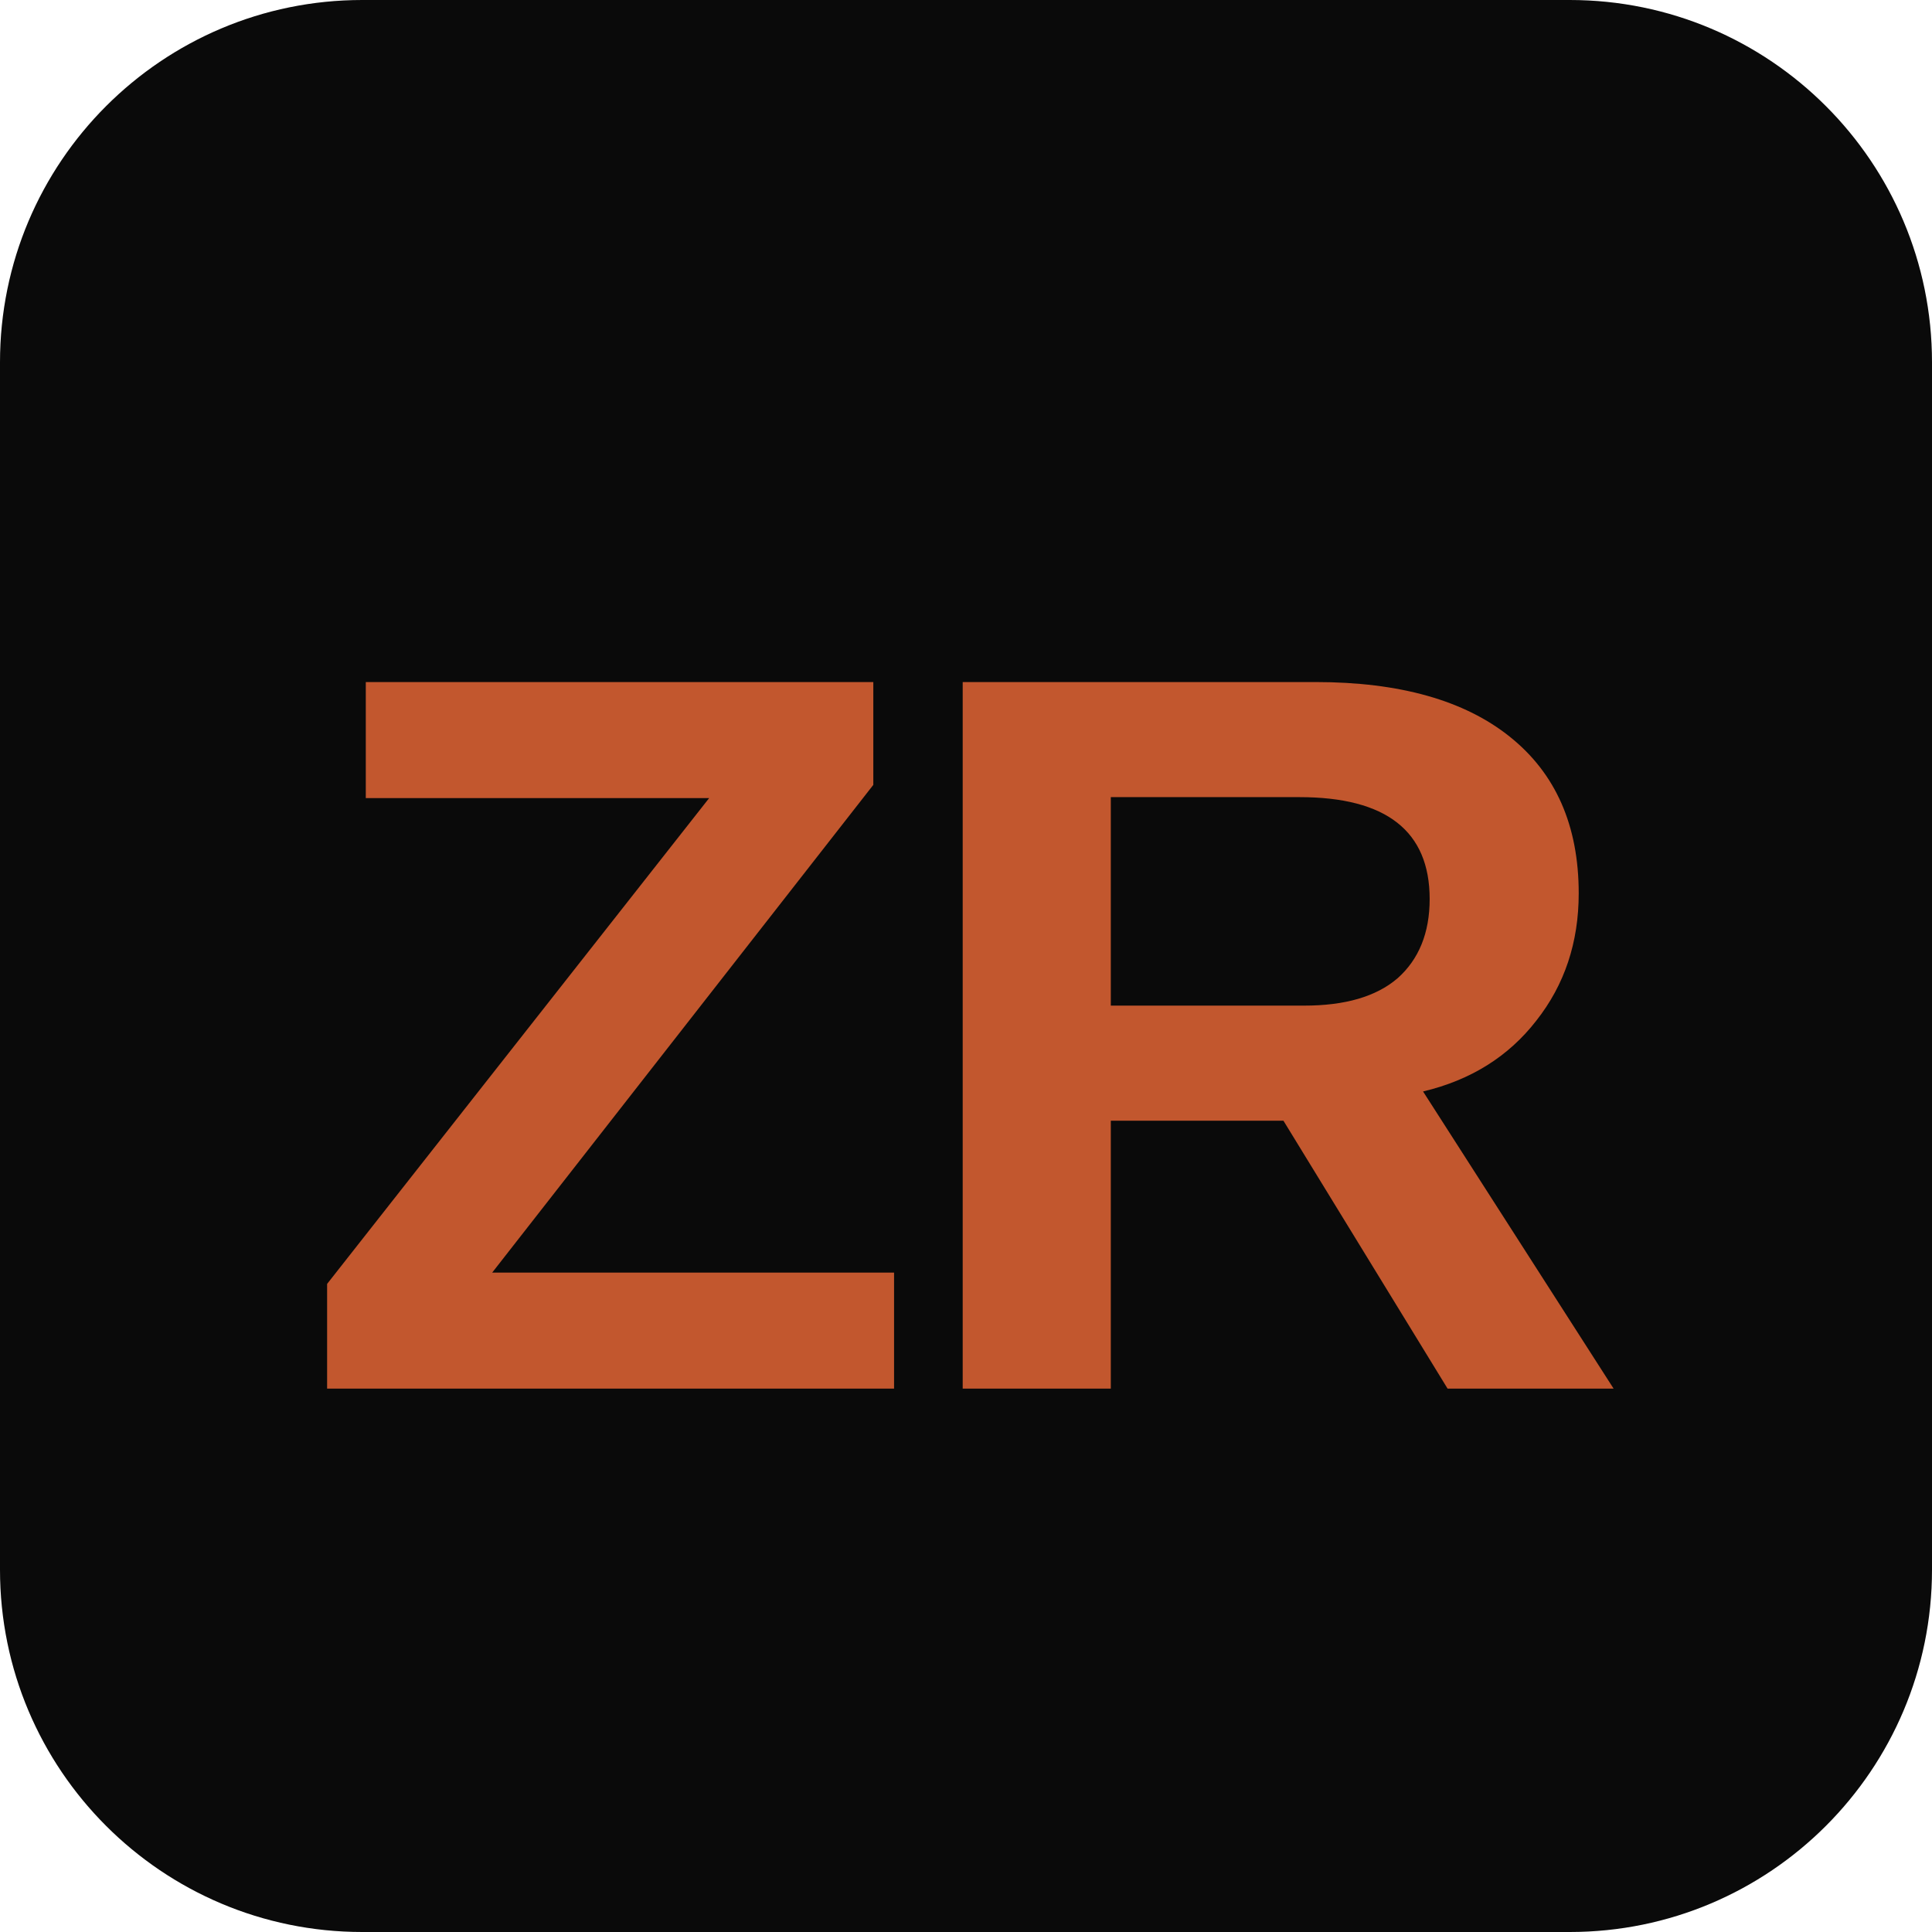
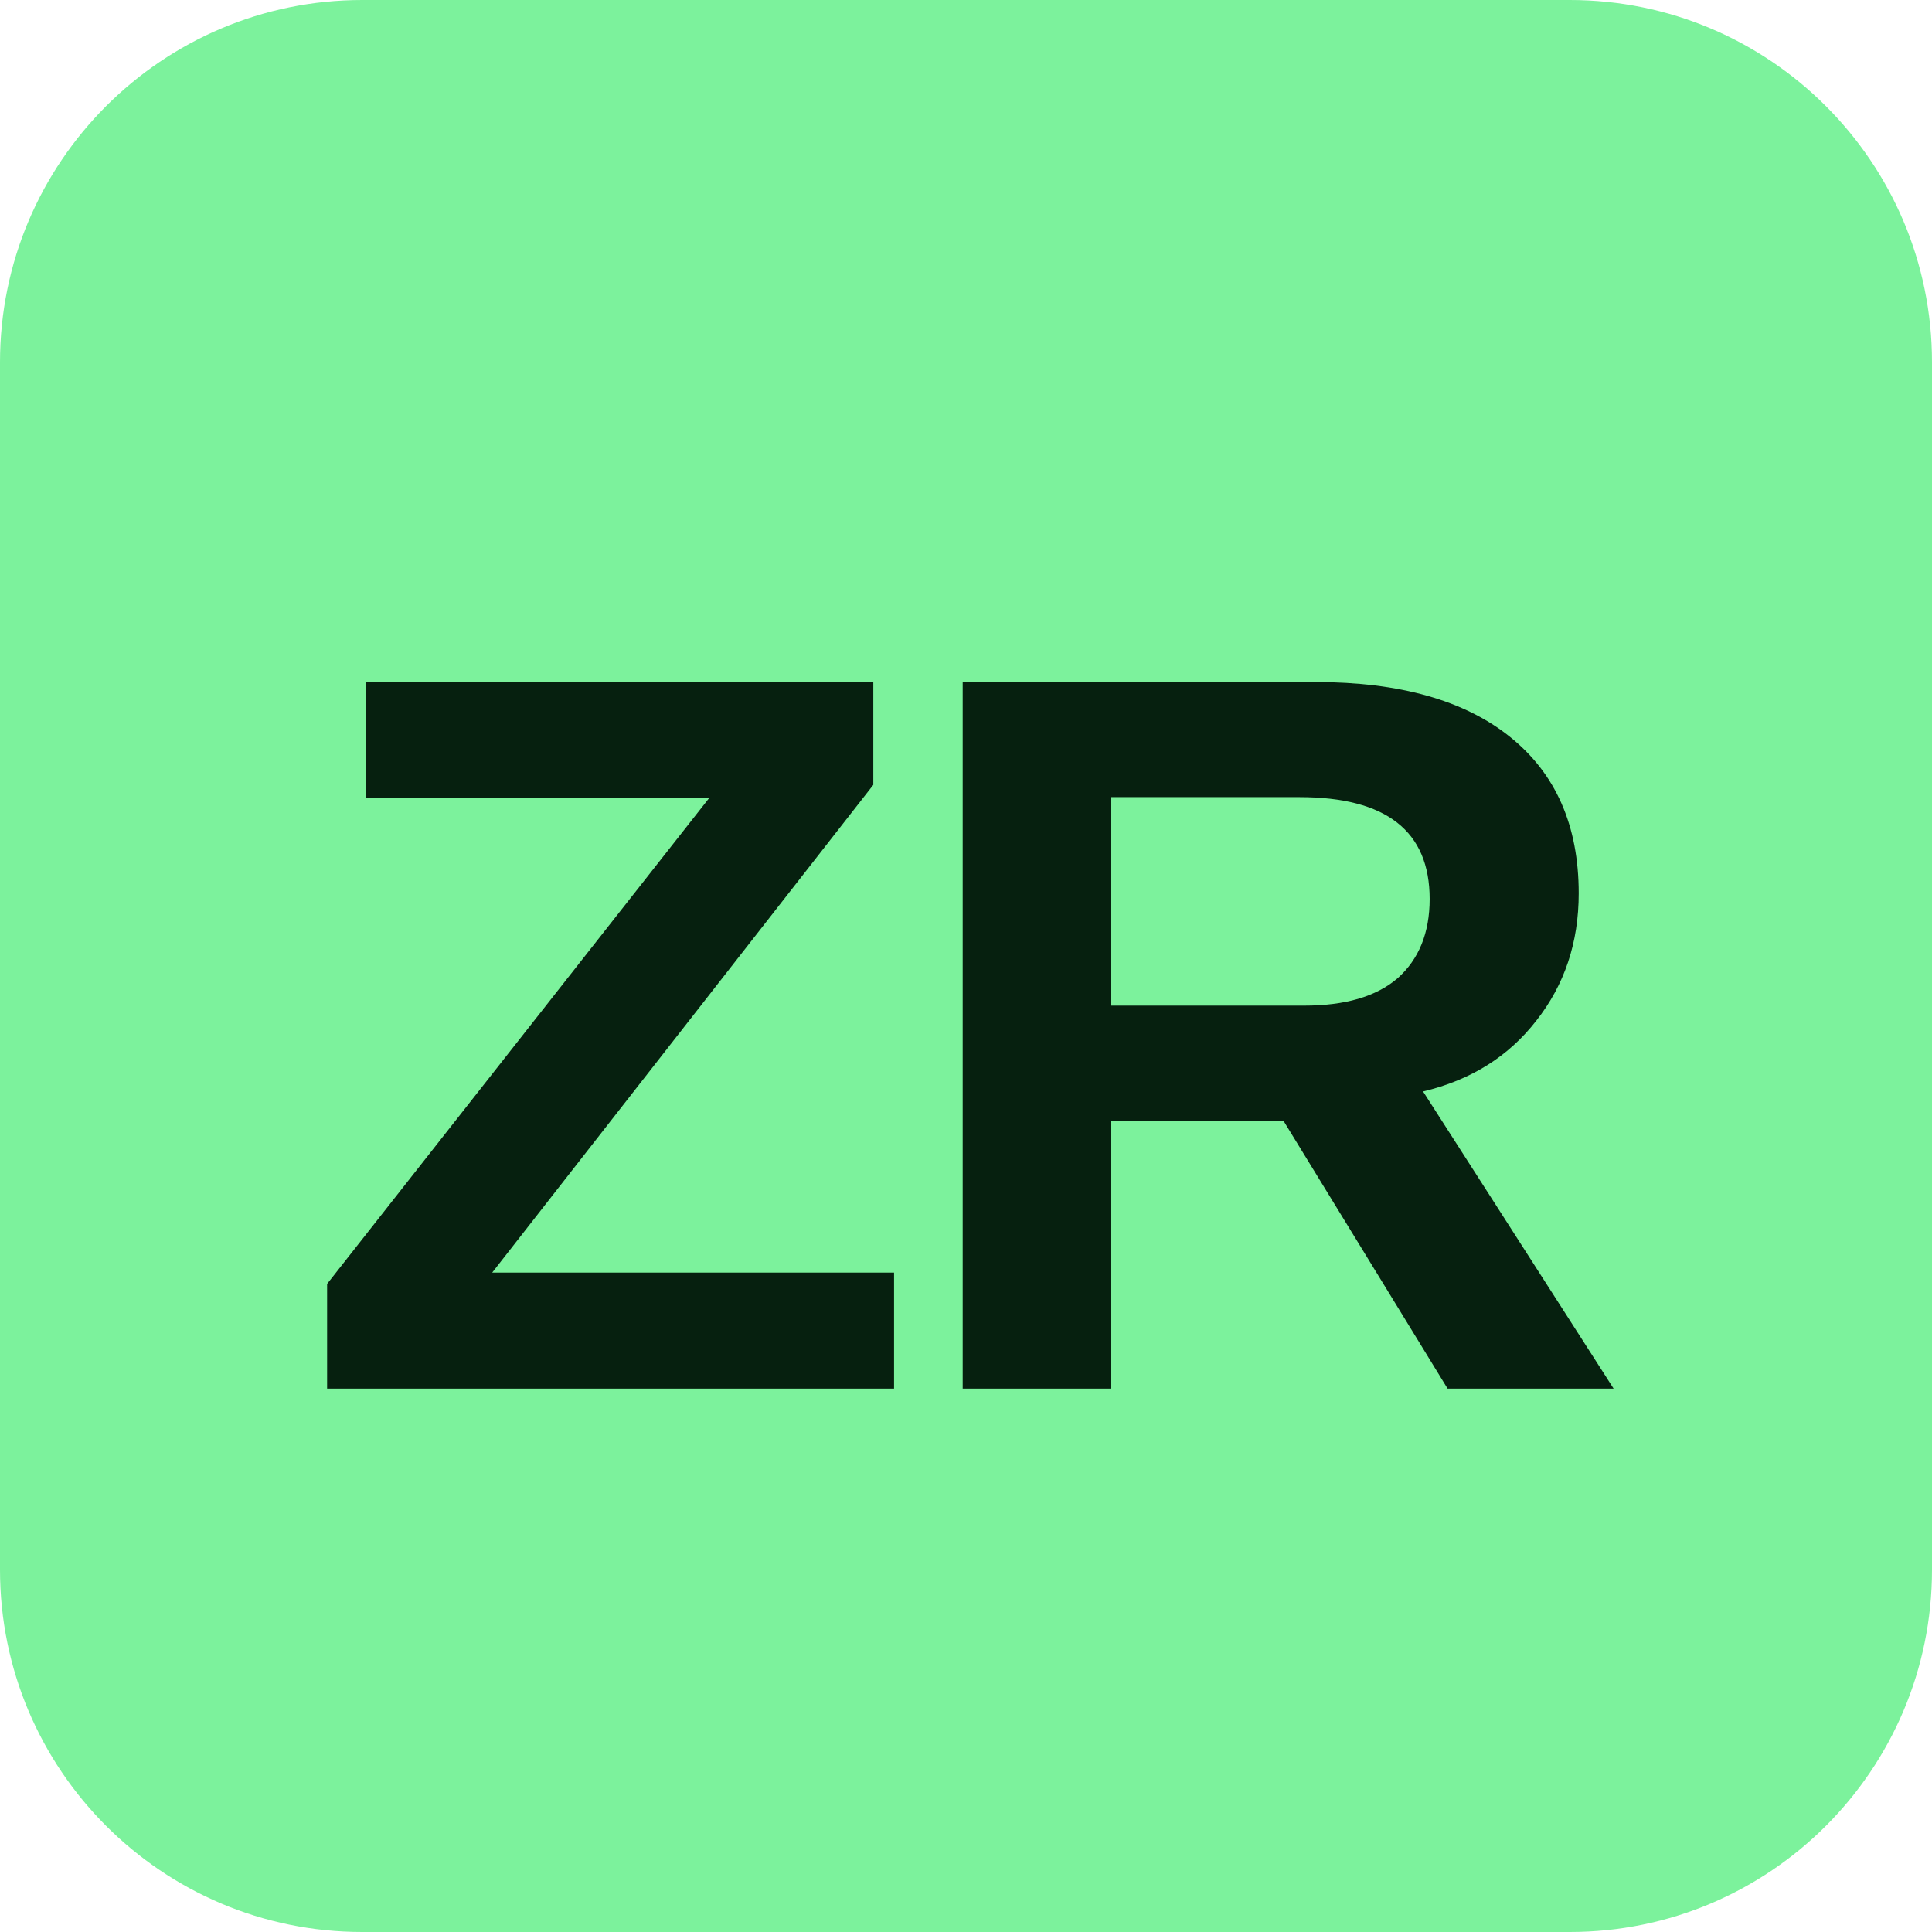
<svg xmlns="http://www.w3.org/2000/svg" width="32" height="32" viewBox="0 0 32 32" fill="none">
-   <rect width="32" height="32" rx="6" fill="#0a0a0a" />
-   <text x="16" y="23" font-family="Arial, sans-serif" font-size="17" font-weight="800" fill="#C2572E" text-anchor="middle" letter-spacing="-0.5">ZR</text>
+   <rect width="32" height="32" rx="6" fill="#7CF29C" />
+   <text x="16" y="23" font-family="Arial, sans-serif" font-size="17" font-weight="800" fill="#06200F" text-anchor="middle" letter-spacing="-0.5">ZR</text>
</svg>
